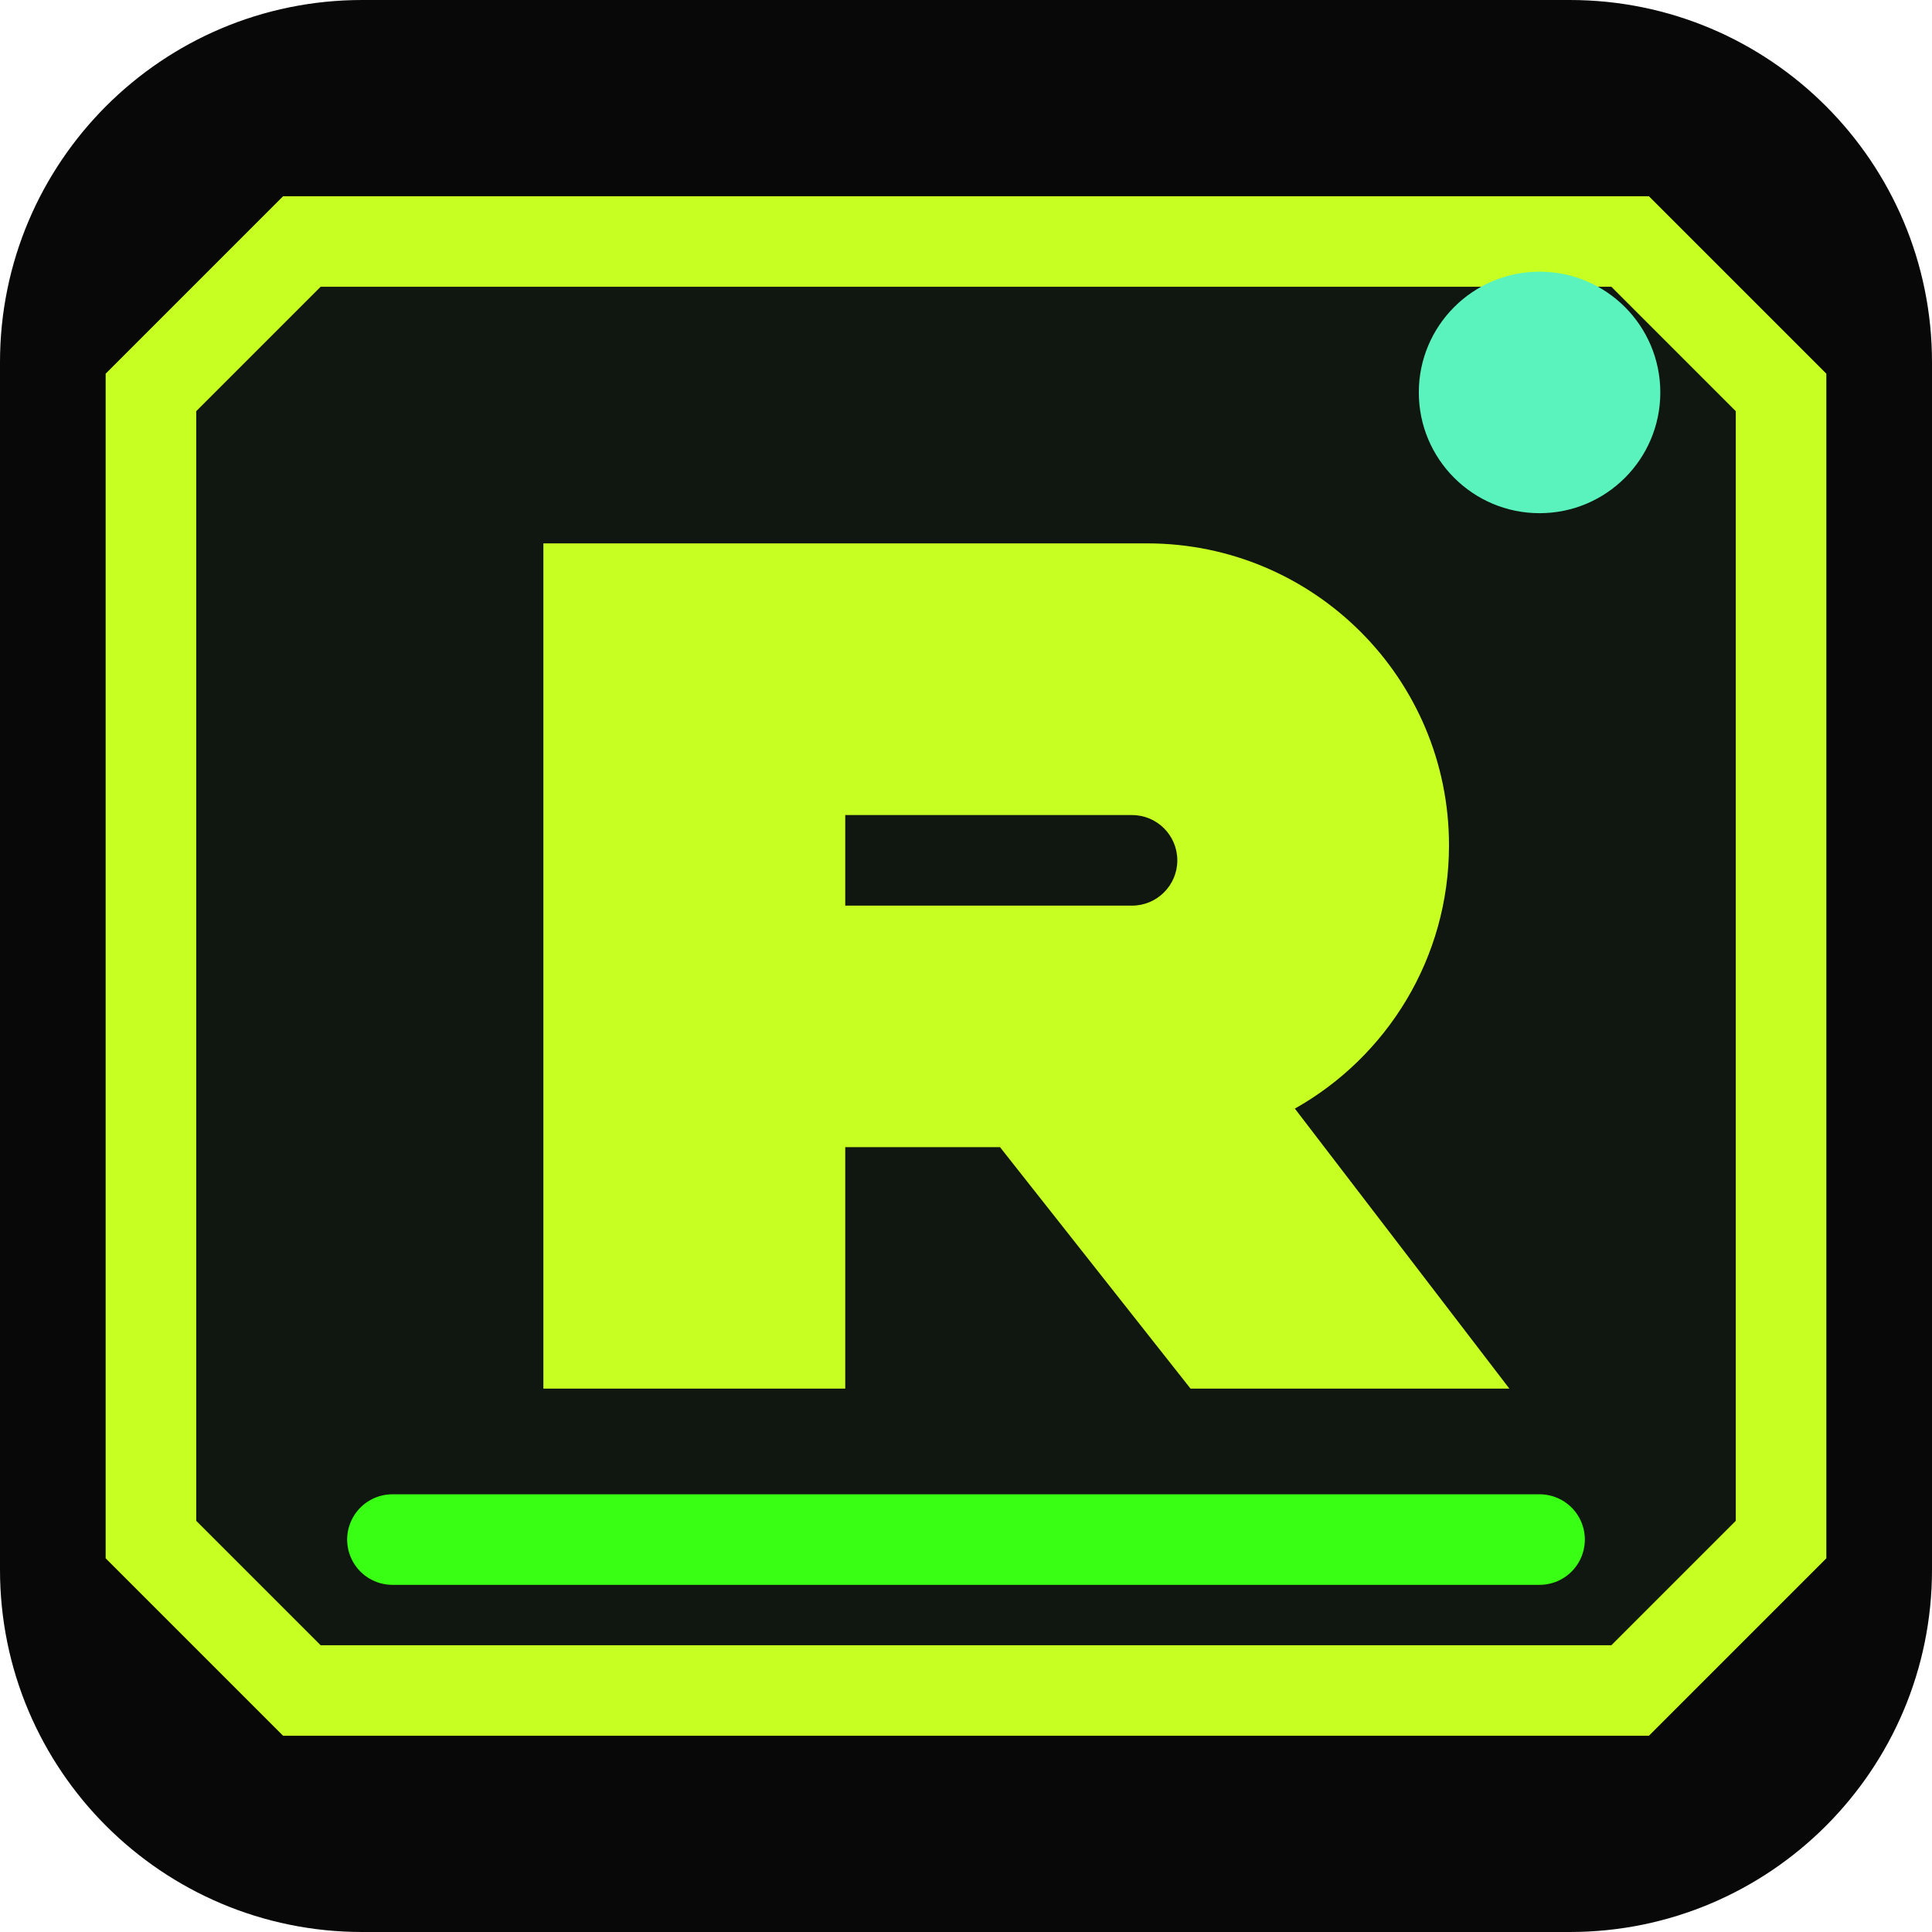
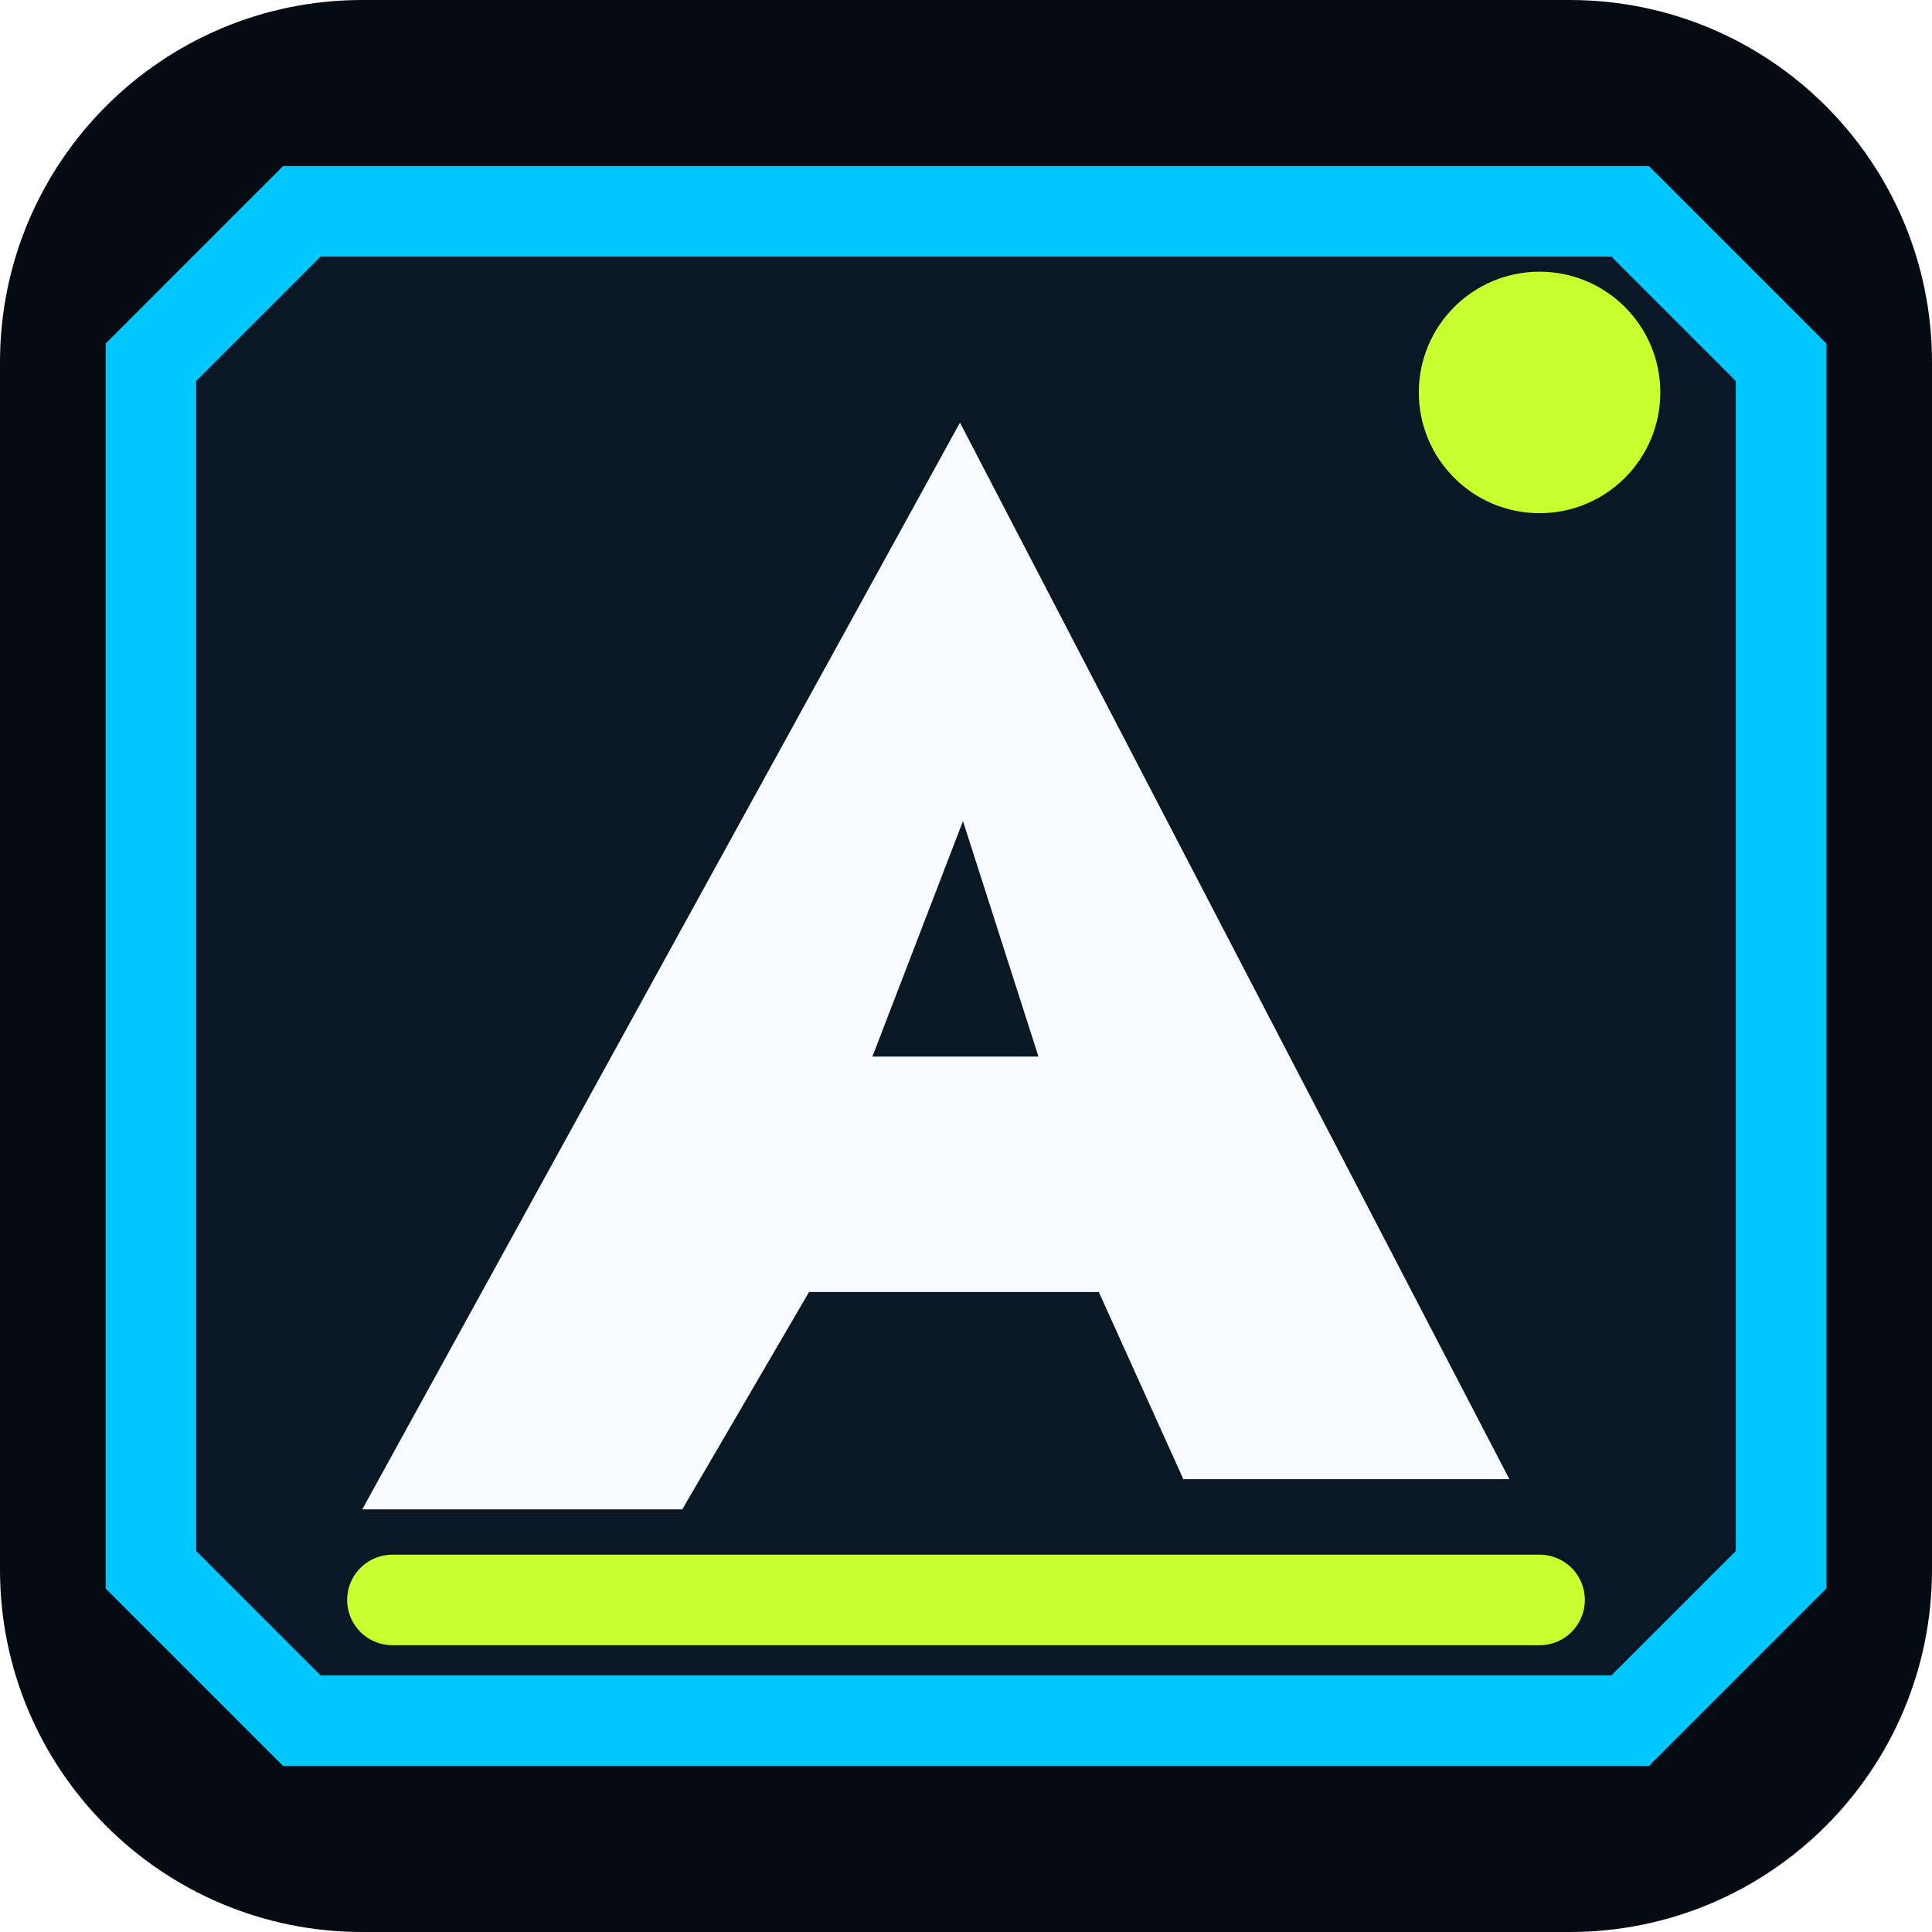
<svg xmlns="http://www.w3.org/2000/svg" width="64" height="64" viewBox="0 0 64 64" fill="none">
-   <rect width="64" height="64" rx="12" fill="#070807" />
-   <path d="M10 8H54L59 13V51L54 56H10L5 51V13L10 8Z" fill="#101710" stroke="#C8FF22" stroke-width="3" />
-   <path d="M18 18H38C43.523 18 48 22.477 48 28C48 31.745 45.94 35.01 42.894 36.724L50 46H39.438L33.126 38H28V46H18V18ZM28 27V30H37.5C38.328 30 39 29.328 39 28.5C39 27.672 38.328 27 37.5 27H28Z" fill="#C8FF22" />
-   <path d="M13 51H51" stroke="#39FF14" stroke-width="3" stroke-linecap="round" />
-   <circle cx="51" cy="13" r="4" fill="#5AF2BD" />
+   <rect width="64" height="64" rx="12" fill="#050B13" />
+   <path d="M10 7H54L59 12V52L54 57H10L5 52V12L10 7Z" fill="#0A1725" stroke="#00C8FF" stroke-width="3" />
+   <path d="M31.8 14L50 49H39.2L36.4 42.8H26.8L22.6 50H12L31.8 14ZM31.9 27.2L28.9 35H34.4L31.9 27.2Z" fill="#F8FBFF" />
+   <path d="M13 53H51" stroke="#C8FF2E" stroke-width="3" stroke-linecap="round" />
+   <circle cx="51" cy="13" r="4" fill="#C8FF2E" />
</svg>
